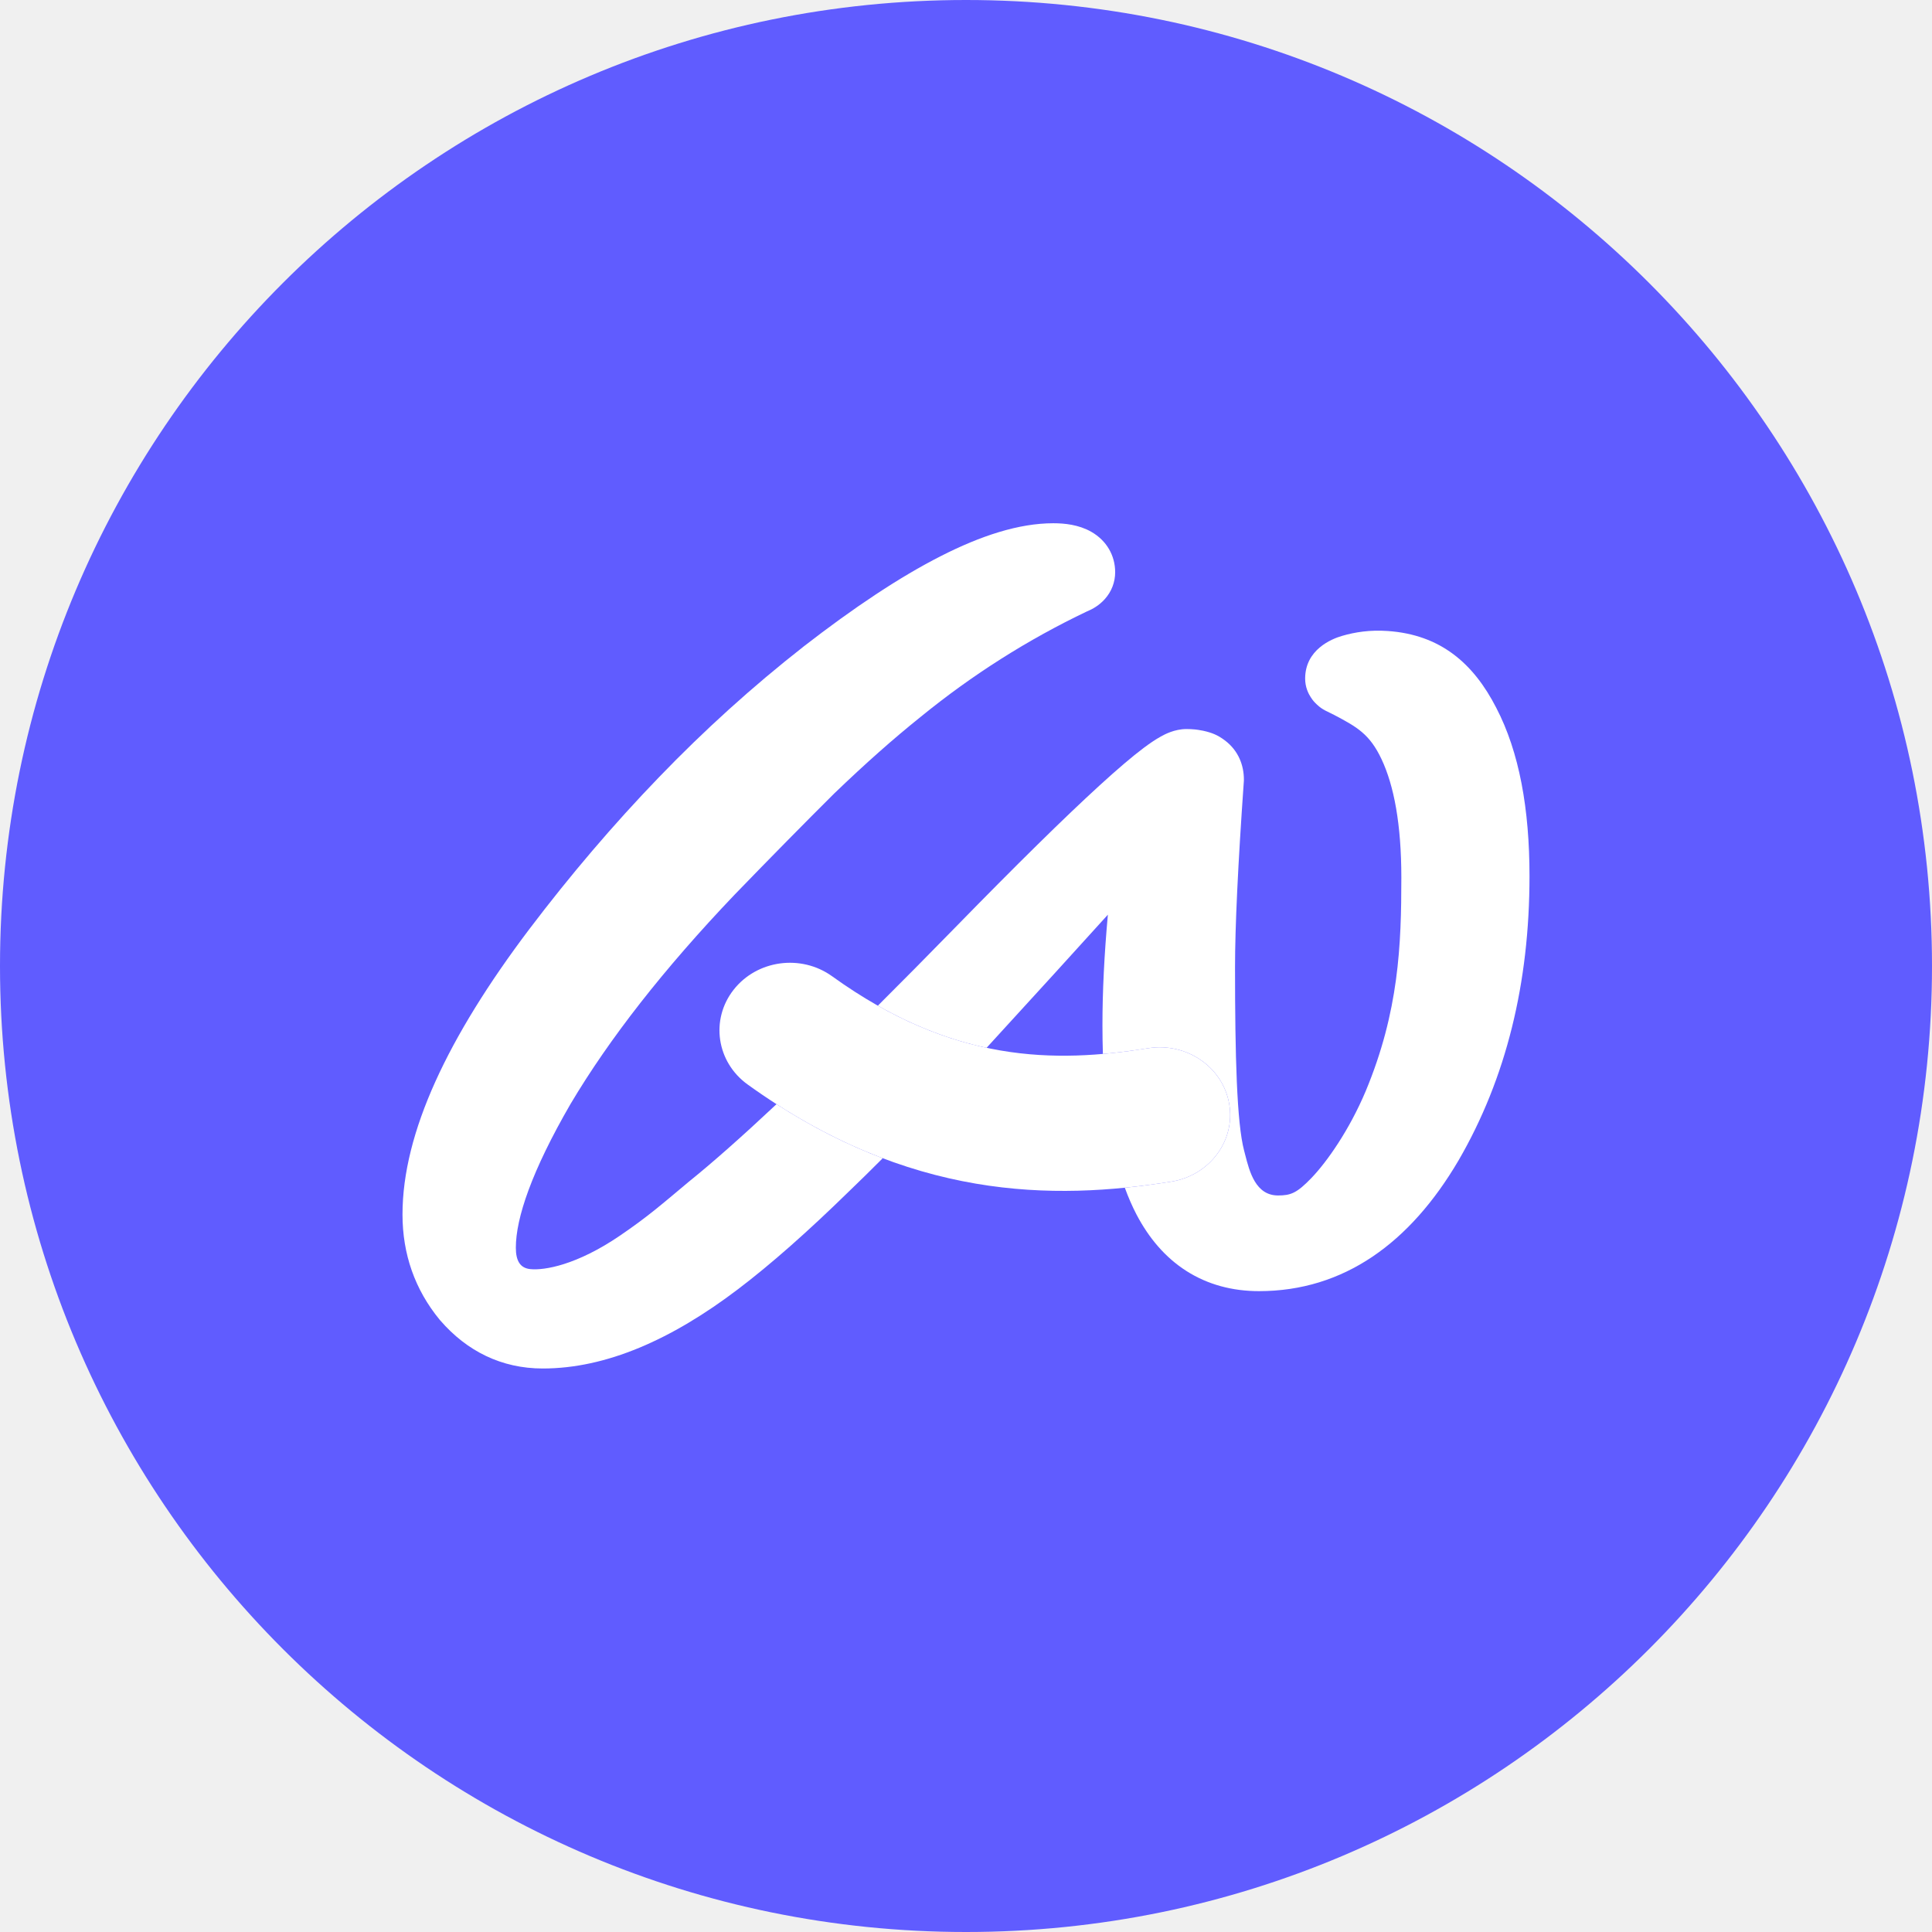
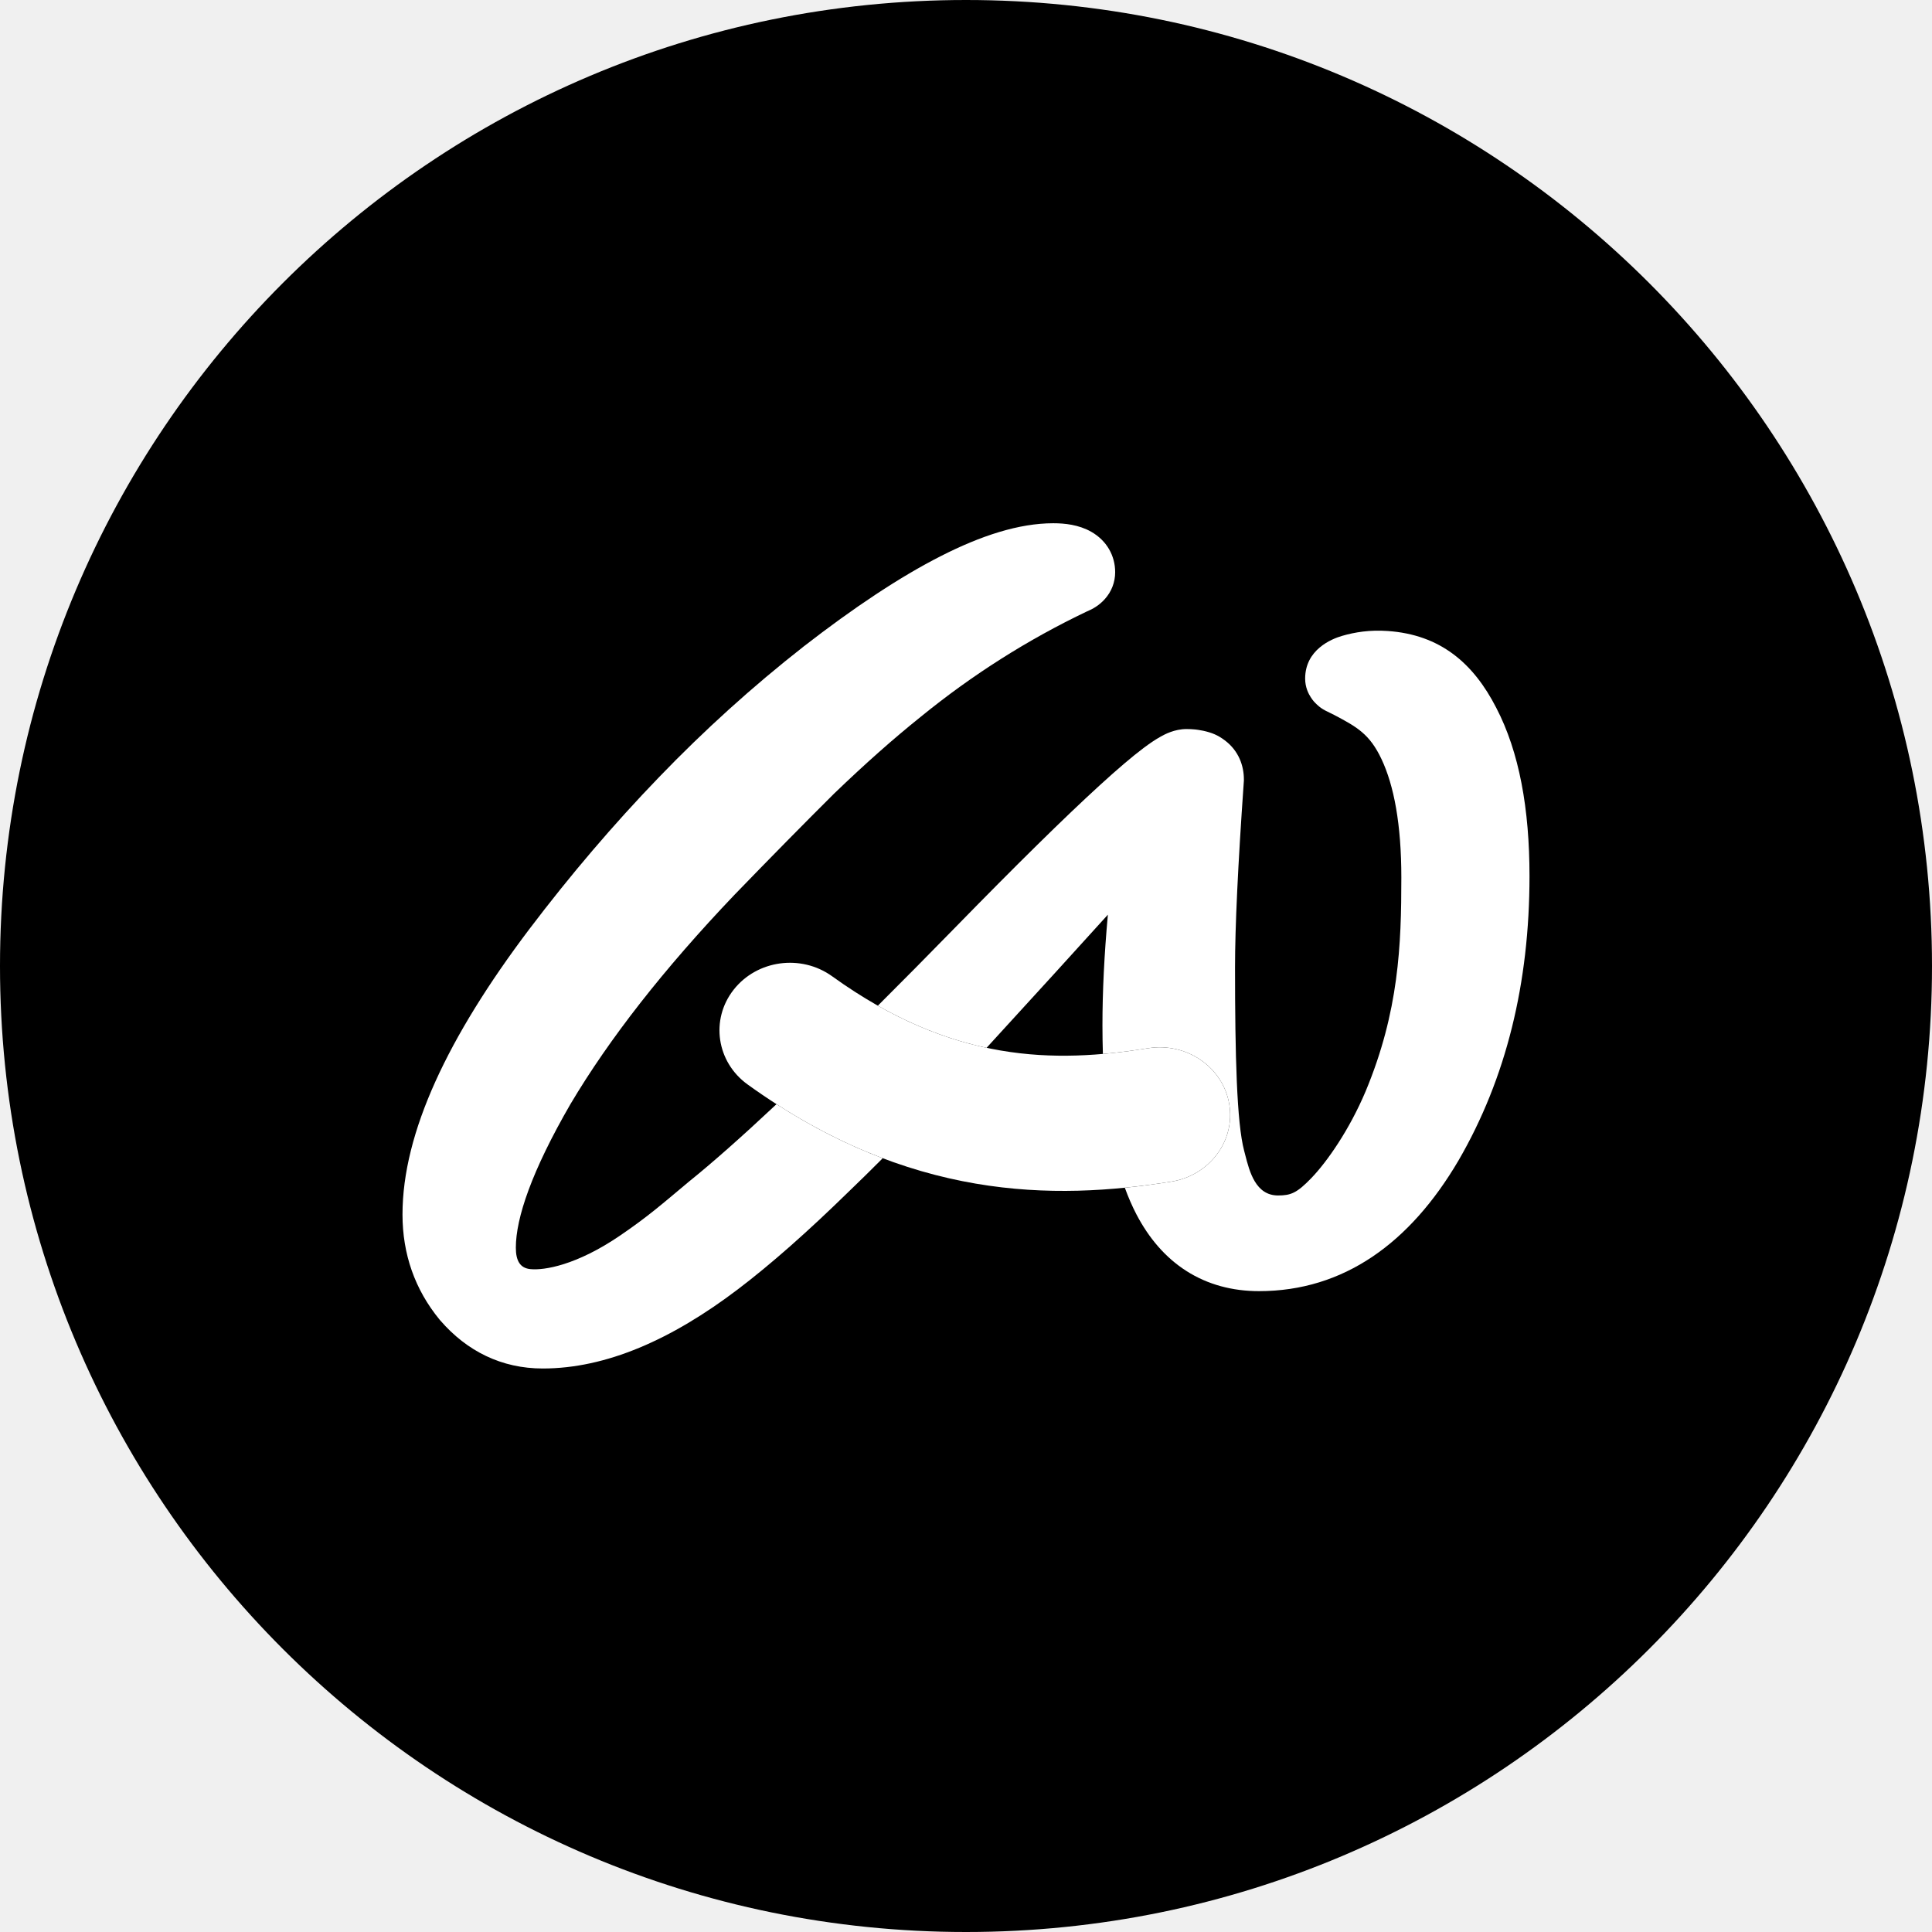
<svg xmlns="http://www.w3.org/2000/svg" width="48" height="48" viewBox="0 0 48 48" fill="none">
-   <rect width="48" height="48" rx="24" fill="#605CFF" />
+   <rect width="48" height="48" rx="24" fill="black" />
  <path fill-rule="evenodd" clip-rule="evenodd" d="M18.225 24.592C18.805 23.85 19.902 23.699 20.675 24.256C23.675 26.416 26.204 26.414 28.525 26.043C29.478 25.89 30.38 26.509 30.539 27.424C30.698 28.339 30.053 29.205 29.1 29.357C26.171 29.826 22.575 29.824 18.575 26.944C17.802 26.387 17.645 25.334 18.225 24.592Z" fill="white" />
  <path d="M10.924 32.789L10.931 32.797L10.937 32.804C11.6 33.571 12.463 34 13.485 34C15.062 34 16.685 33.282 18.329 32.035C19.151 31.412 20.072 30.597 21.092 29.6C21.364 29.339 21.644 29.064 21.931 28.776C21.075 28.452 20.195 28.014 19.292 27.433C18.418 28.253 17.693 28.893 17.114 29.359L17.108 29.364L17.102 29.369C16.413 29.945 16.101 30.222 15.404 30.698C14.328 31.432 13.523 31.566 13.177 31.531C12.926 31.506 12.816 31.33 12.816 30.998C12.816 30.264 13.208 29.098 14.174 27.429C15.138 25.806 16.491 24.074 18.246 22.233C19.147 21.302 19.974 20.462 20.727 19.713C21.495 18.974 22.209 18.342 22.869 17.814L22.875 17.809C24.162 16.761 25.54 15.888 27.008 15.189C27.146 15.133 27.31 15.04 27.449 14.884C27.618 14.696 27.706 14.461 27.706 14.217C27.706 13.803 27.495 13.431 27.112 13.212C26.801 13.035 26.448 13 26.169 13C25.313 13 24.367 13.31 23.369 13.819C22.358 14.333 21.22 15.089 19.957 16.069L19.954 16.072C18.696 17.058 17.502 18.137 16.373 19.309C15.245 20.478 14.169 21.74 13.145 23.092L13.144 23.093C11.13 25.762 10 28.14 10 30.174C10 31.153 10.305 32.037 10.924 32.789Z" fill="white" />
  <path d="M21.81 24.986C22.755 25.521 23.652 25.849 24.512 26.033C24.524 26.018 24.537 26.004 24.55 25.99C25.767 24.662 26.758 23.573 27.525 22.725C27.435 23.716 27.39 24.633 27.39 25.473C27.39 25.716 27.394 25.953 27.401 26.185C27.782 26.152 28.156 26.102 28.525 26.043C29.478 25.89 30.38 26.509 30.539 27.424C30.698 28.339 30.053 29.205 29.1 29.357C28.726 29.417 28.341 29.469 27.946 29.509C28.032 29.745 28.128 29.967 28.236 30.174C28.54 30.754 28.946 31.239 29.477 31.578C30.012 31.919 30.625 32.078 31.279 32.078C33.389 32.078 35.033 30.878 36.233 28.837L36.235 28.834C37.422 26.79 38 24.425 38 21.767C38 20.099 37.747 18.685 37.174 17.585C36.607 16.477 35.783 15.767 34.478 15.677C34.032 15.646 33.664 15.705 33.341 15.799C33.079 15.875 32.426 16.142 32.426 16.86C32.426 17.078 32.511 17.239 32.564 17.32C32.619 17.407 32.651 17.439 32.719 17.505C32.86 17.64 32.982 17.676 33.15 17.764C33.711 18.061 34.029 18.235 34.324 18.862C34.632 19.515 34.816 20.476 34.816 21.801C34.816 23.48 34.755 25.129 33.93 27.11C33.52 28.081 32.967 28.867 32.579 29.27C32.221 29.641 32.07 29.701 31.753 29.701C31.194 29.701 31.043 29.106 30.937 28.692C30.928 28.656 30.919 28.621 30.91 28.588C30.727 27.899 30.684 26.223 30.684 24.032C30.684 23.032 30.756 21.5 30.902 19.422L30.904 19.393V19.365C30.904 19.034 30.782 18.657 30.429 18.393C30.258 18.265 30.117 18.205 29.892 18.155C29.817 18.138 29.699 18.124 29.699 18.124C29.621 18.116 29.547 18.113 29.478 18.113C29.18 18.113 28.936 18.245 28.84 18.299C28.702 18.375 28.557 18.475 28.413 18.583C28.121 18.802 27.755 19.116 27.322 19.511C26.451 20.306 25.252 21.486 23.729 23.046C23.05 23.741 22.41 24.388 21.81 24.986Z" fill="white" />
</svg>
